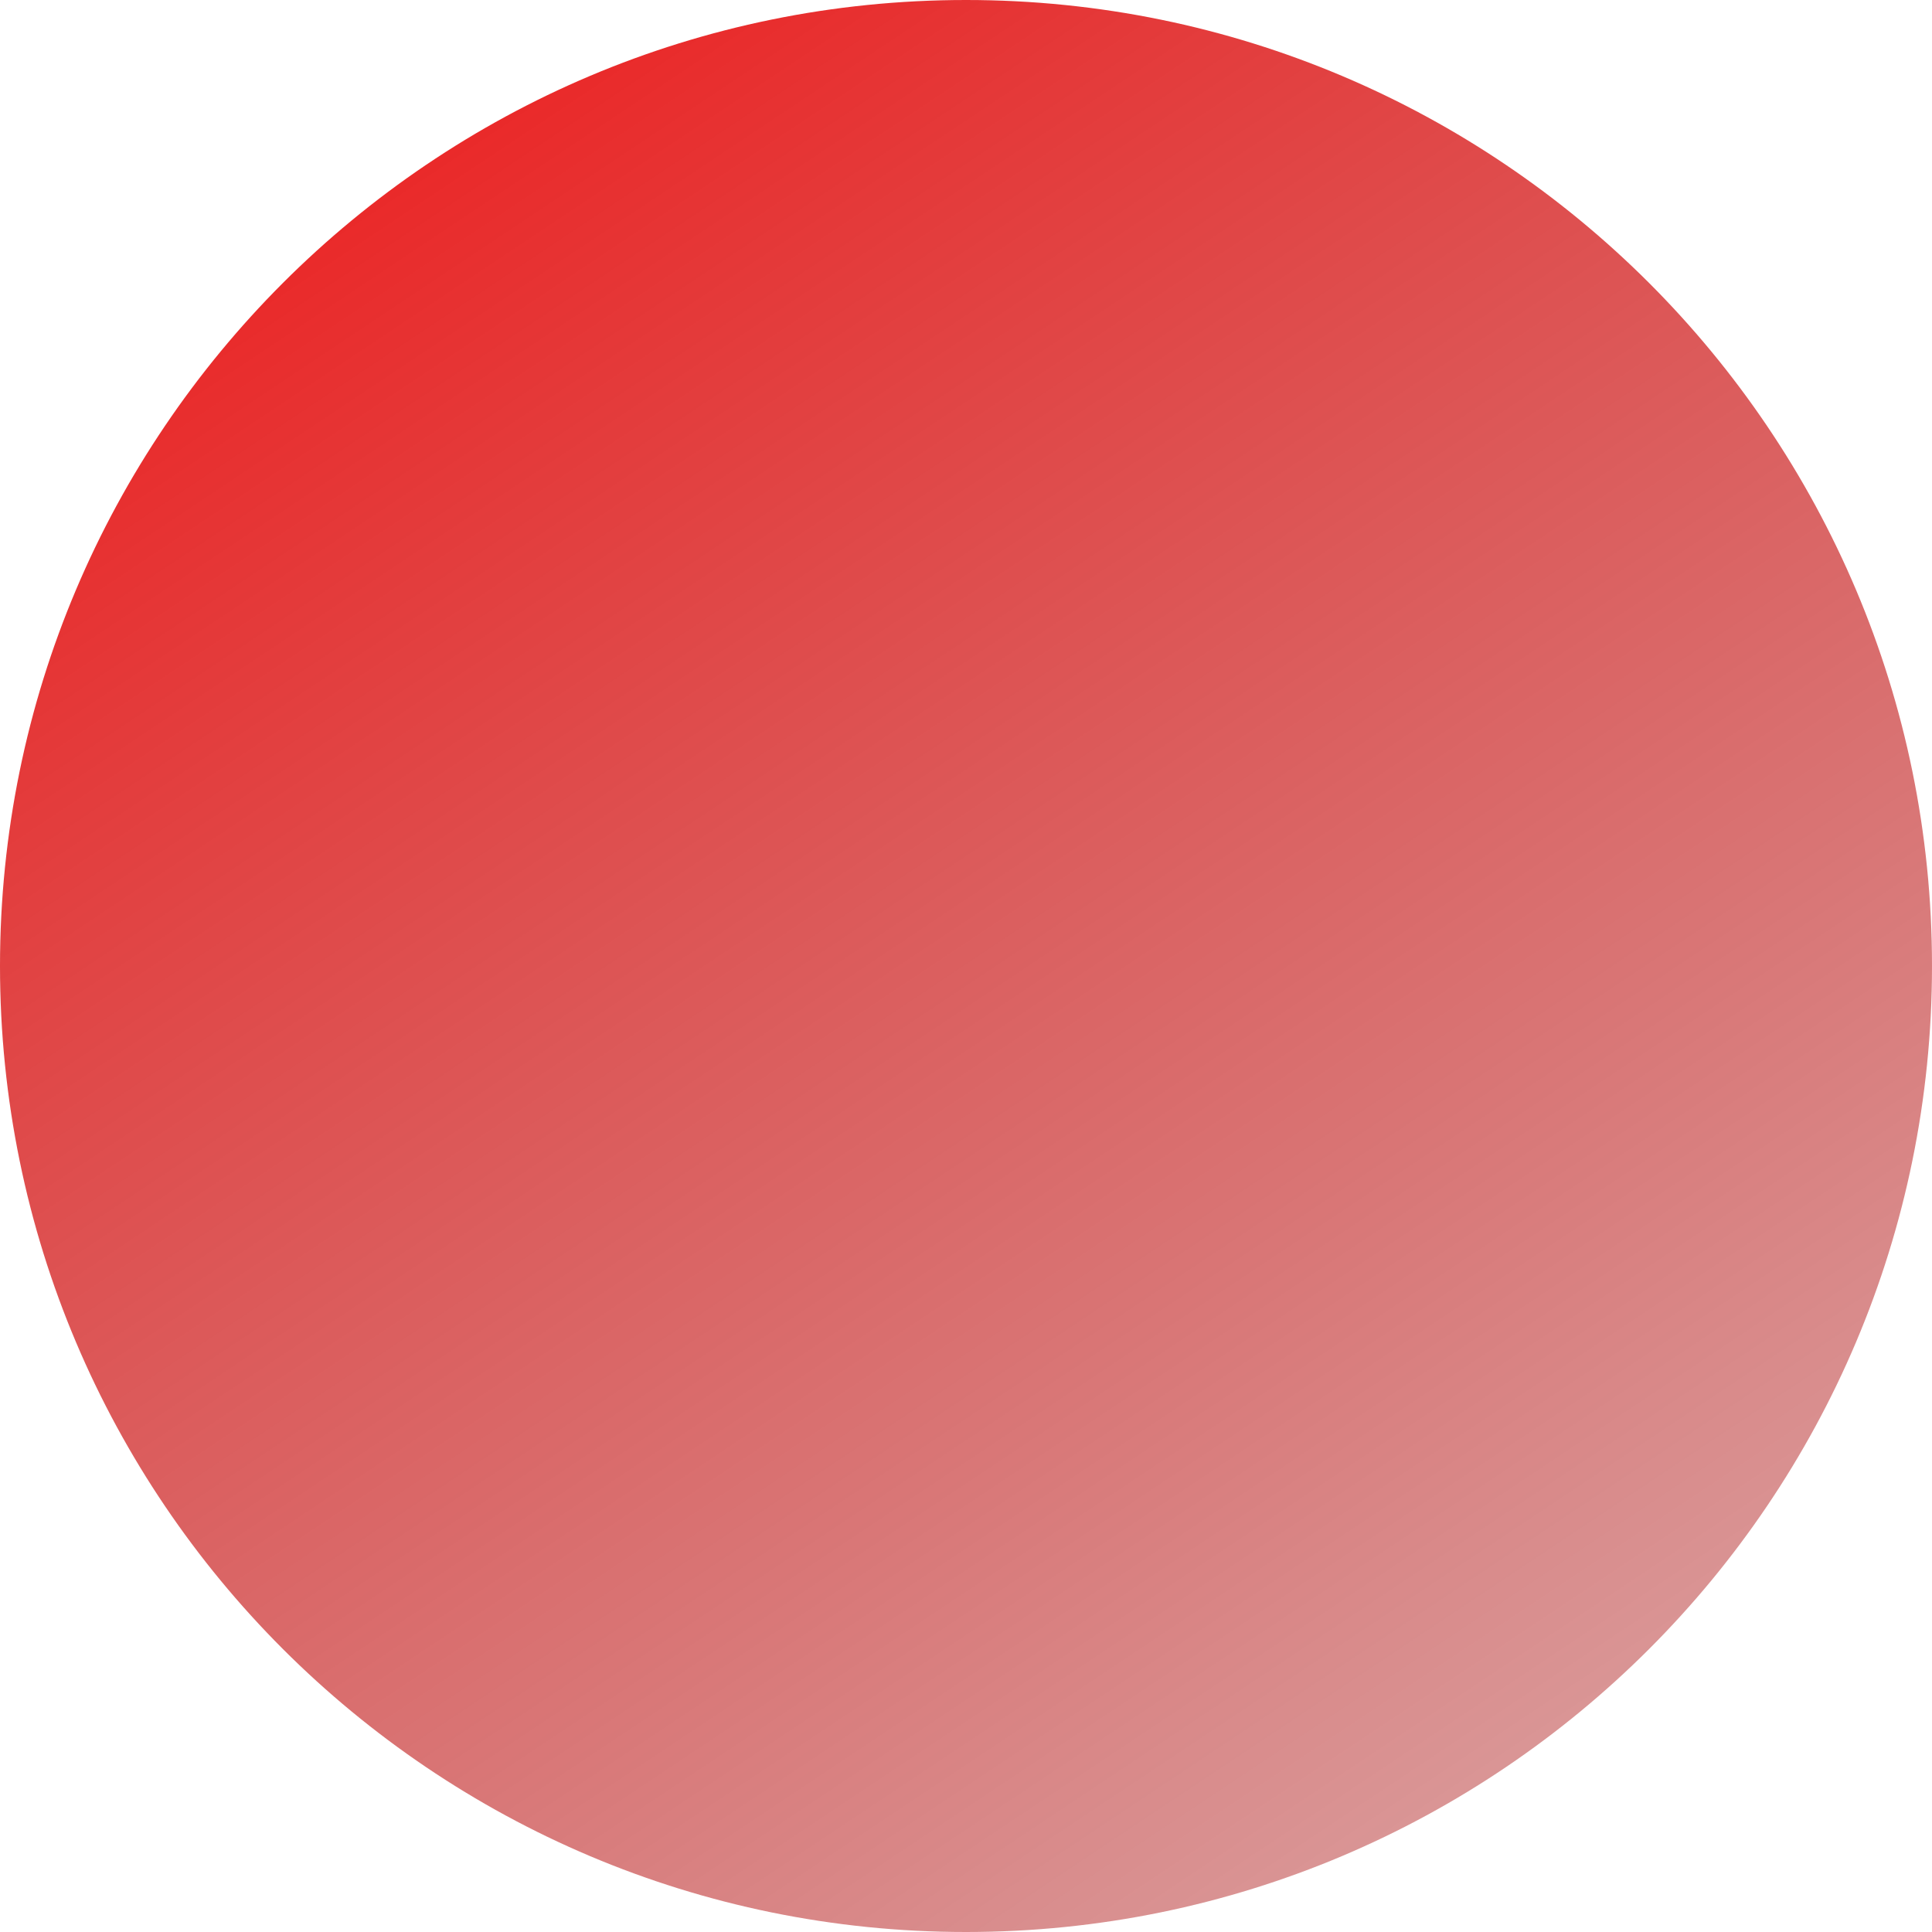
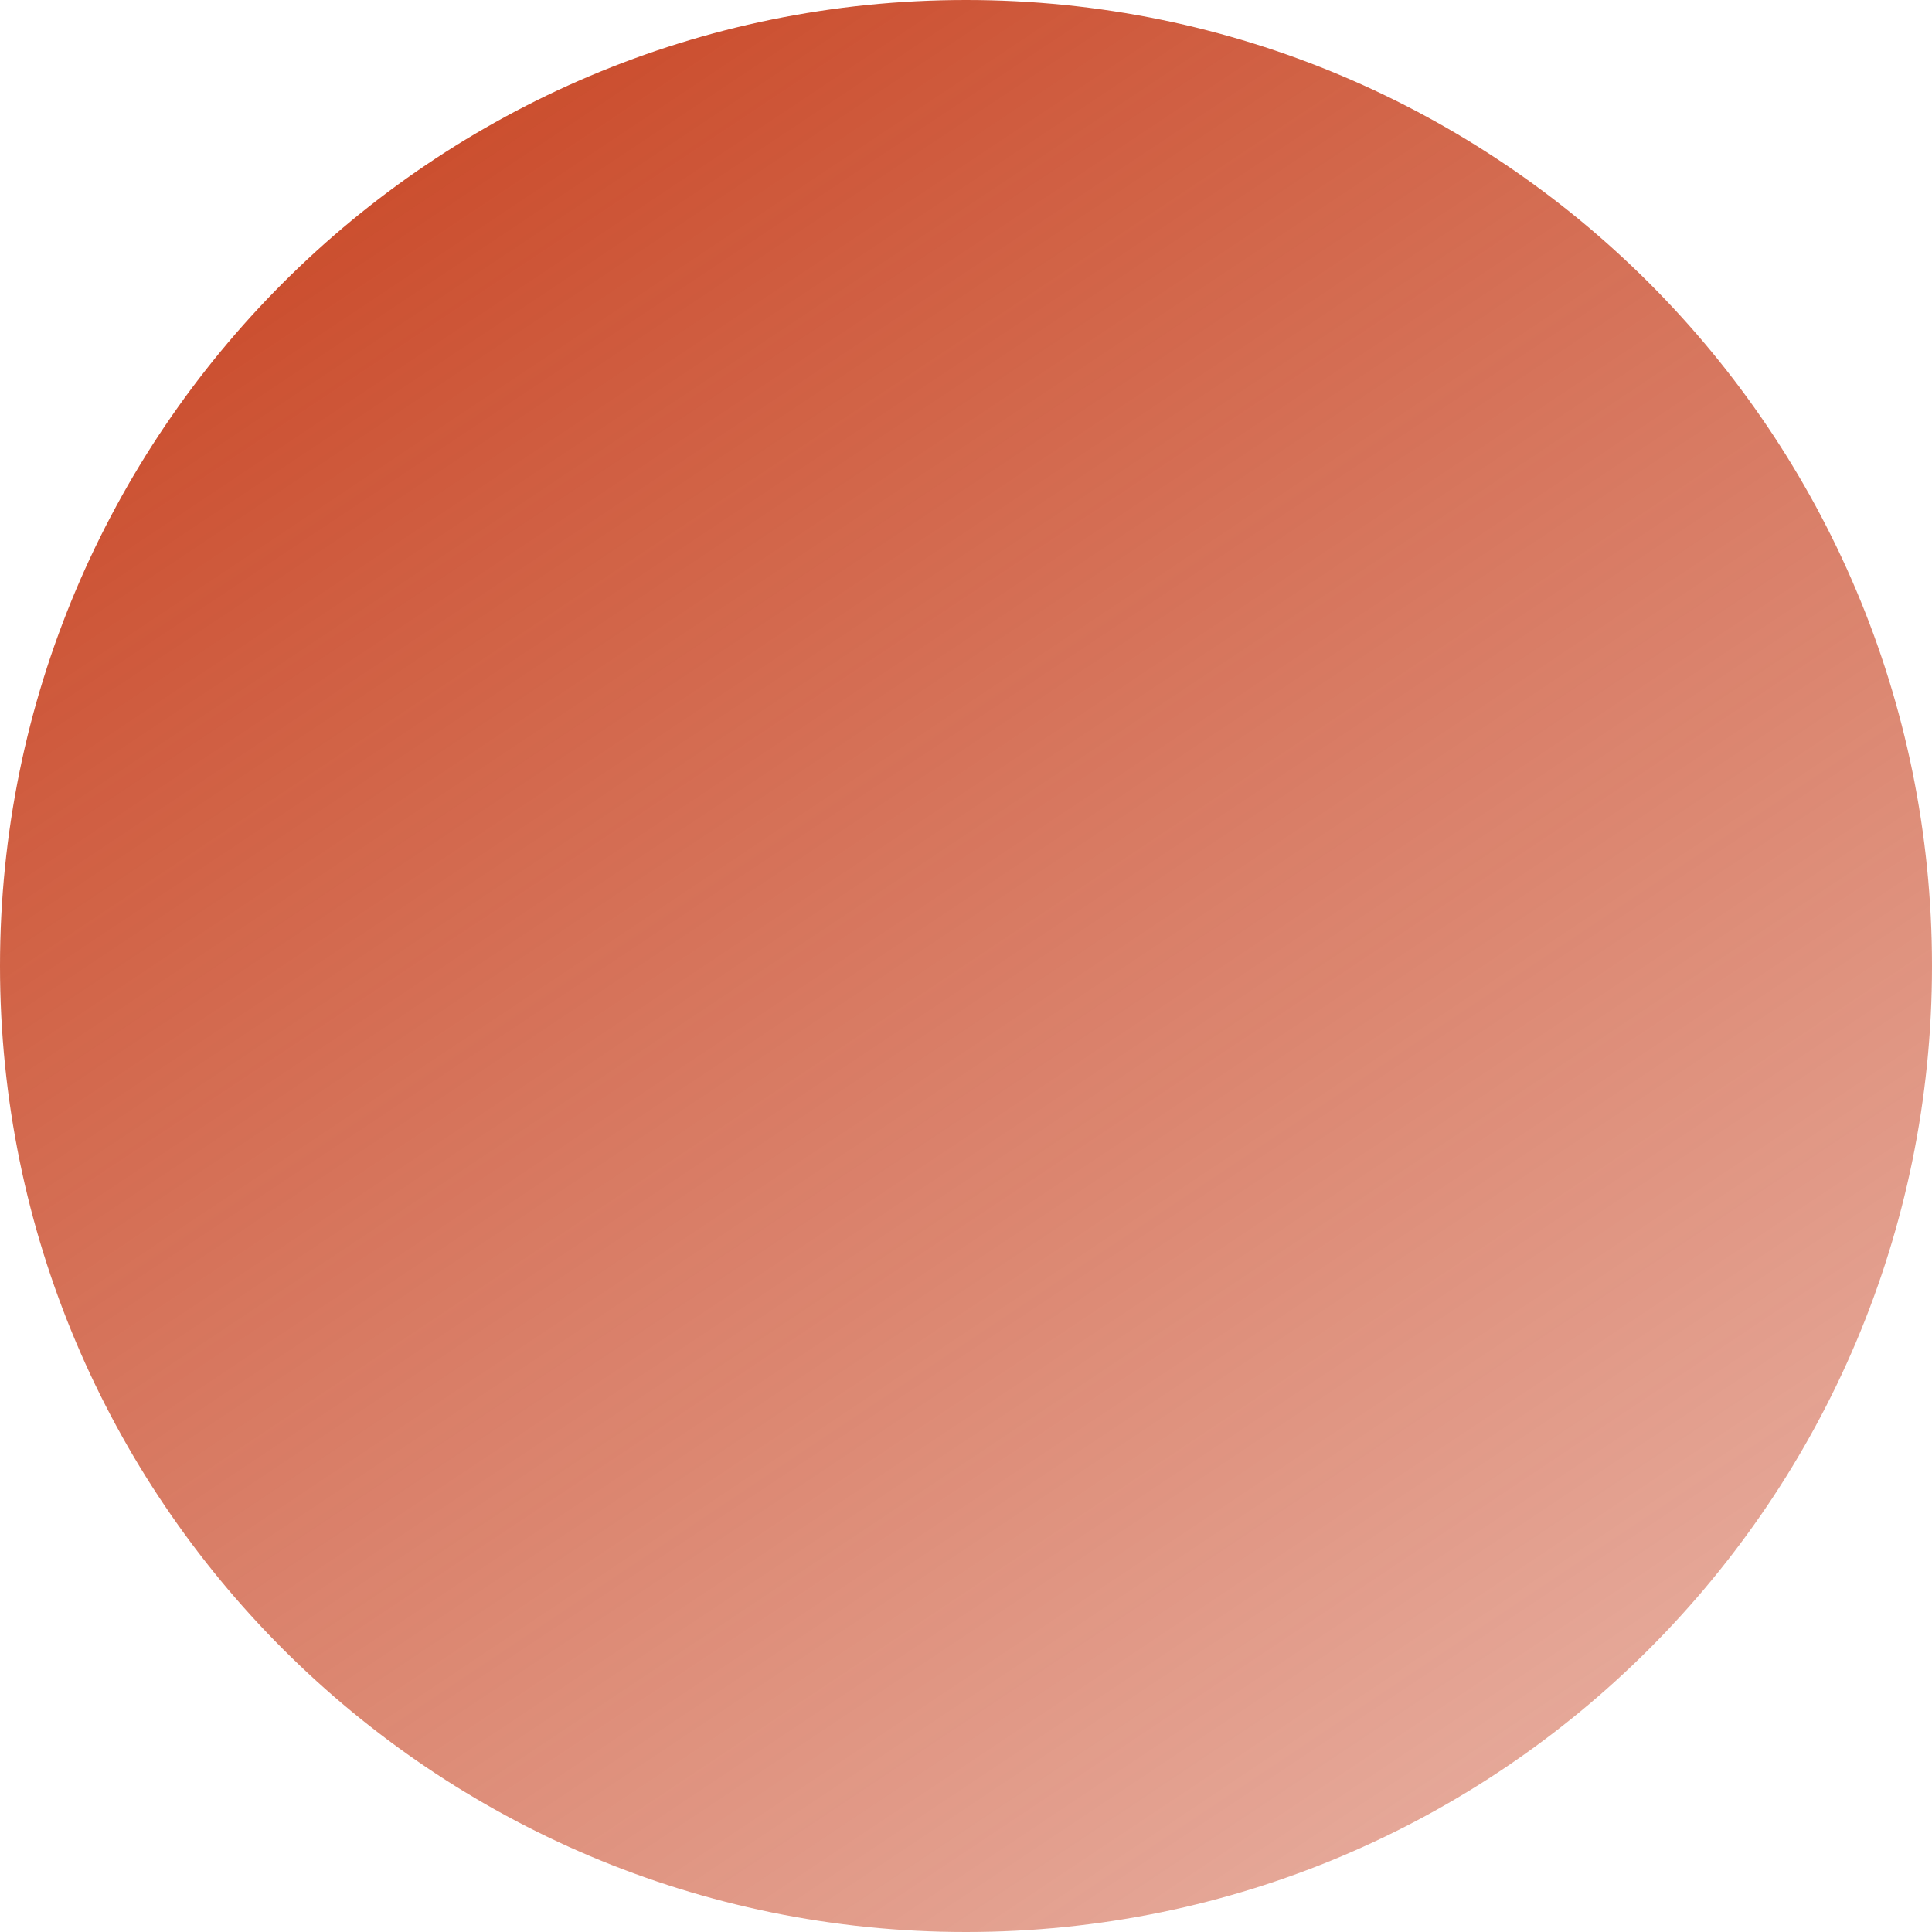
<svg xmlns="http://www.w3.org/2000/svg" width="285" height="285" viewBox="0 0 285 285" fill="none">
  <circle cx="142.5" cy="142.5" r="142.5" fill="url(#paint0_linear_1304_257)" />
  <defs>
    <linearGradient id="paint0_linear_1304_257" x1="-2.6529e-06" y1="-67.543" x2="375.607" y2="495.867" gradientUnits="userSpaceOnUse">
-       <stop stop-color="#FF0000" />
-       <stop offset="1" stop-color="#650000" stop-opacity="0" />
+       <stop stop-color="#C12C06" />
+       <stop offset="1" stop-color="#C12C06" stop-opacity="0" />
    </linearGradient>
  </defs>
</svg>
